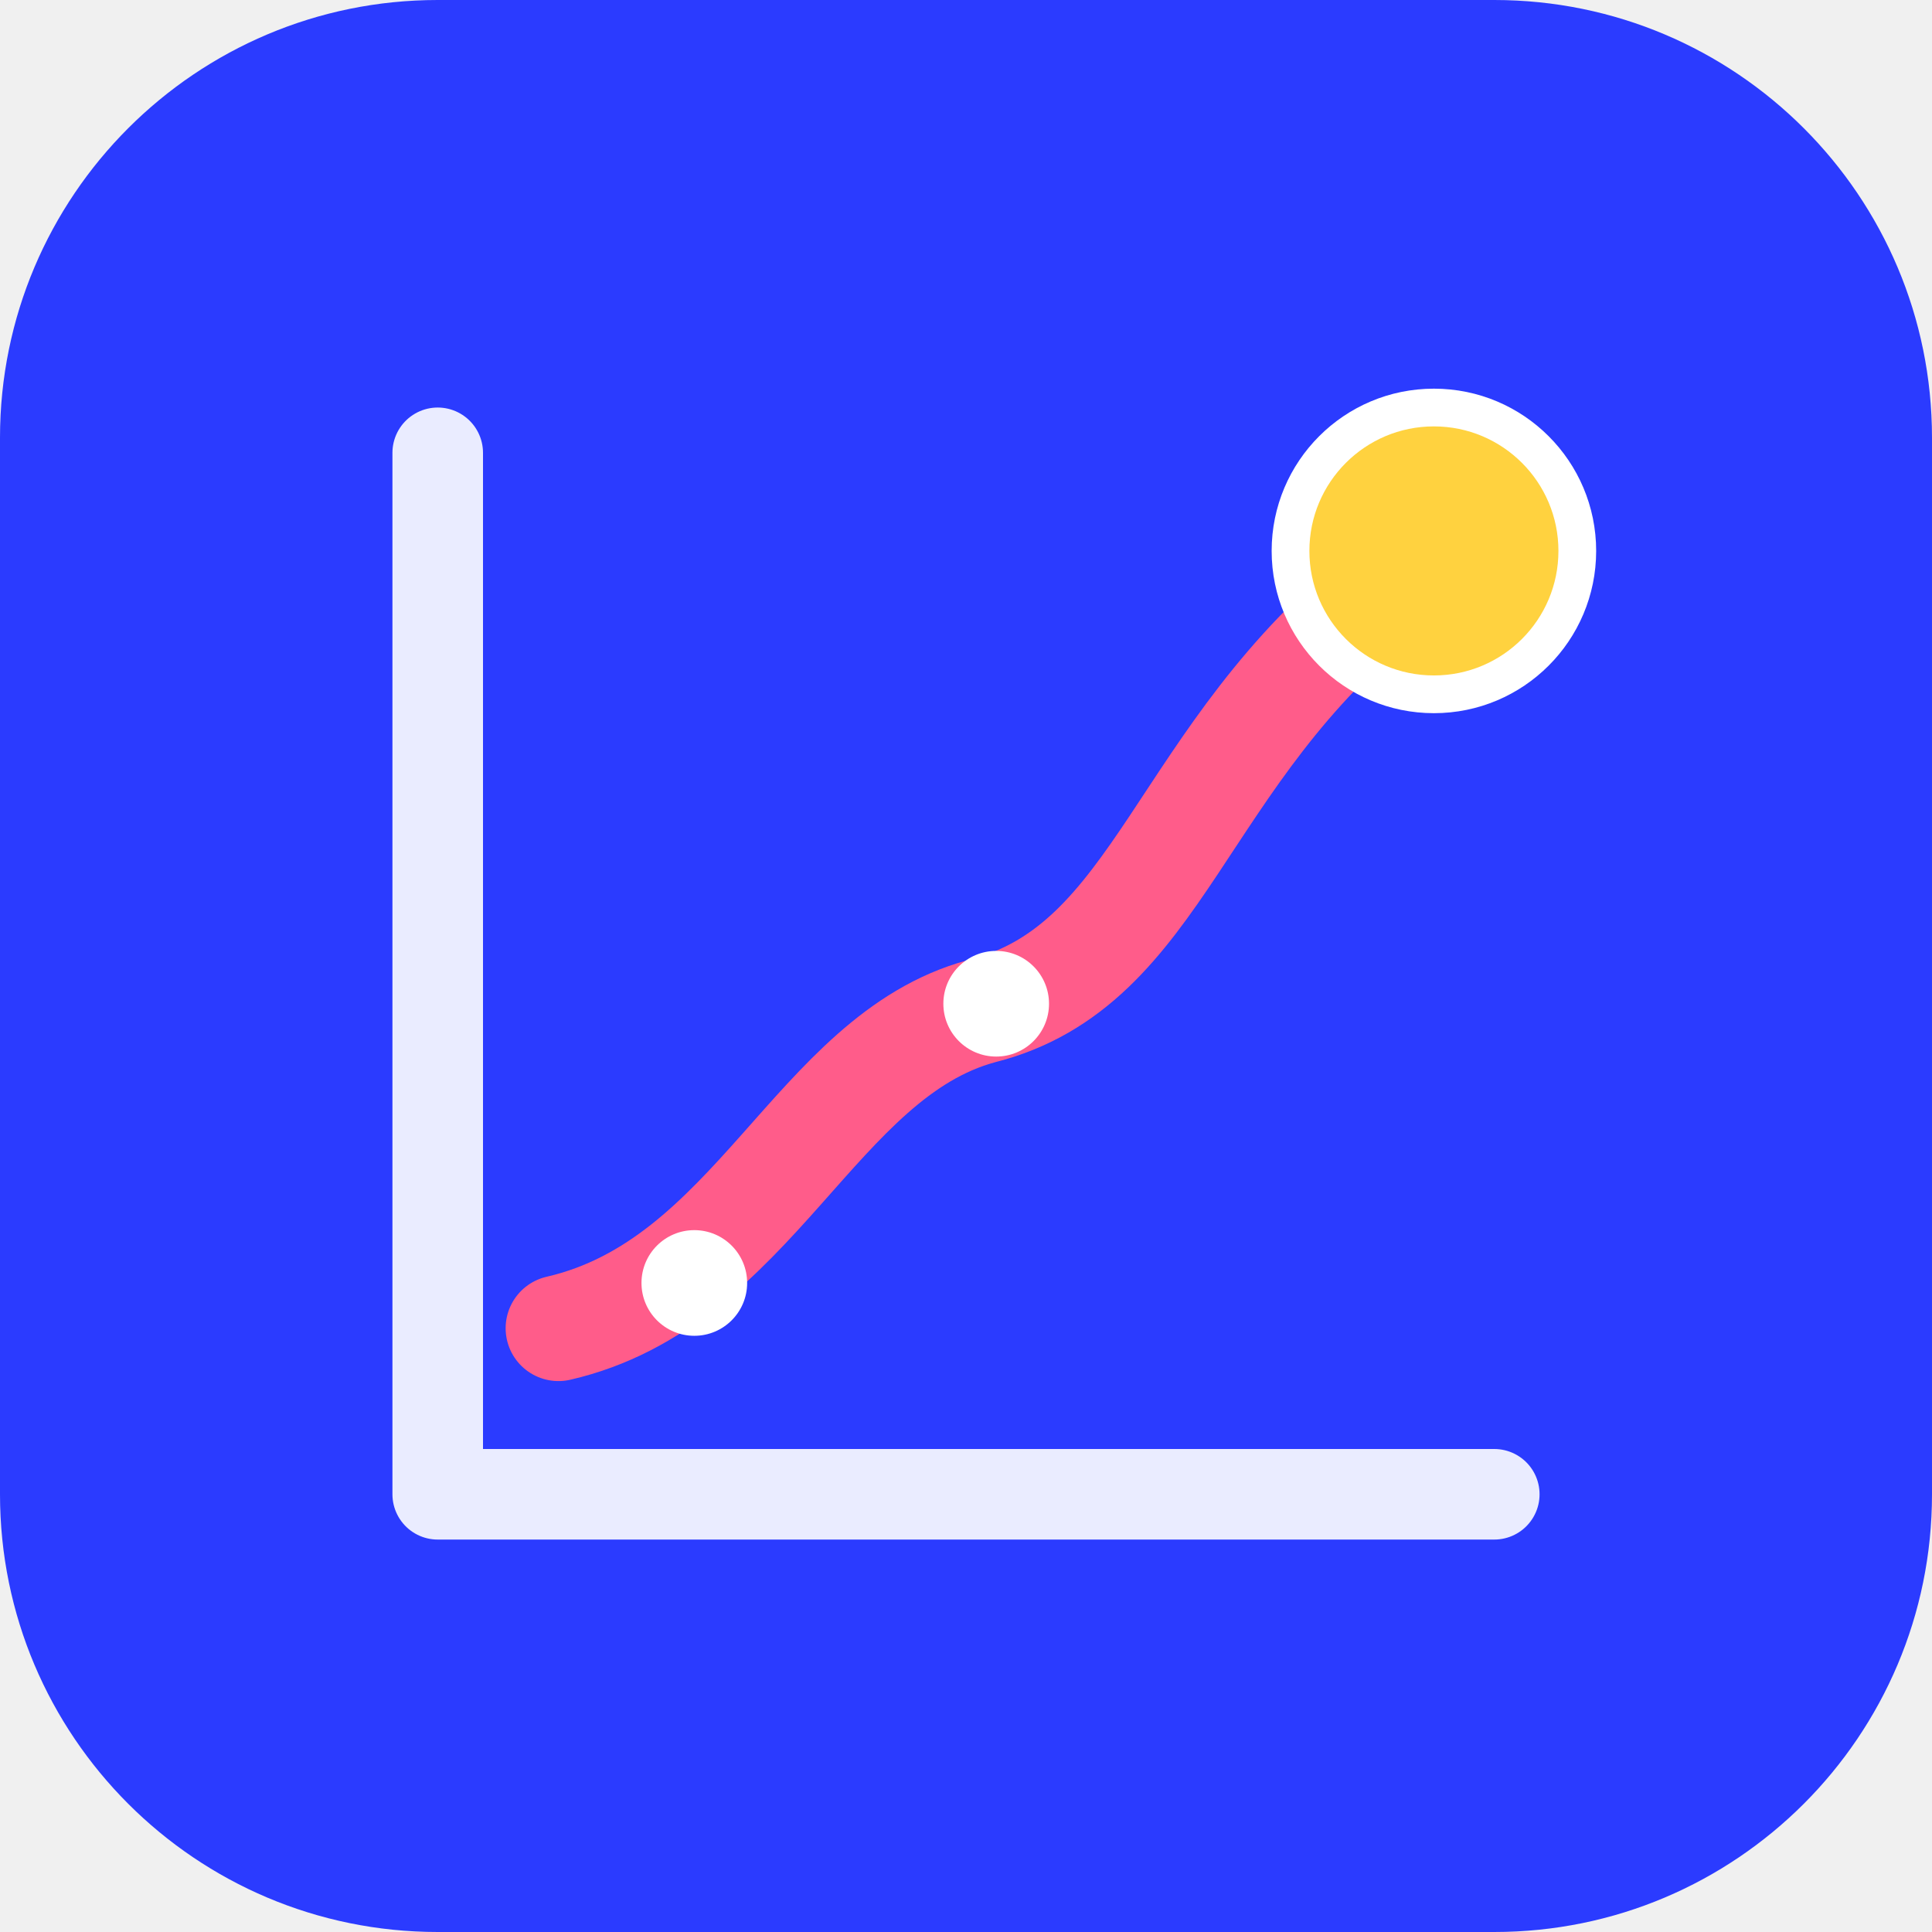
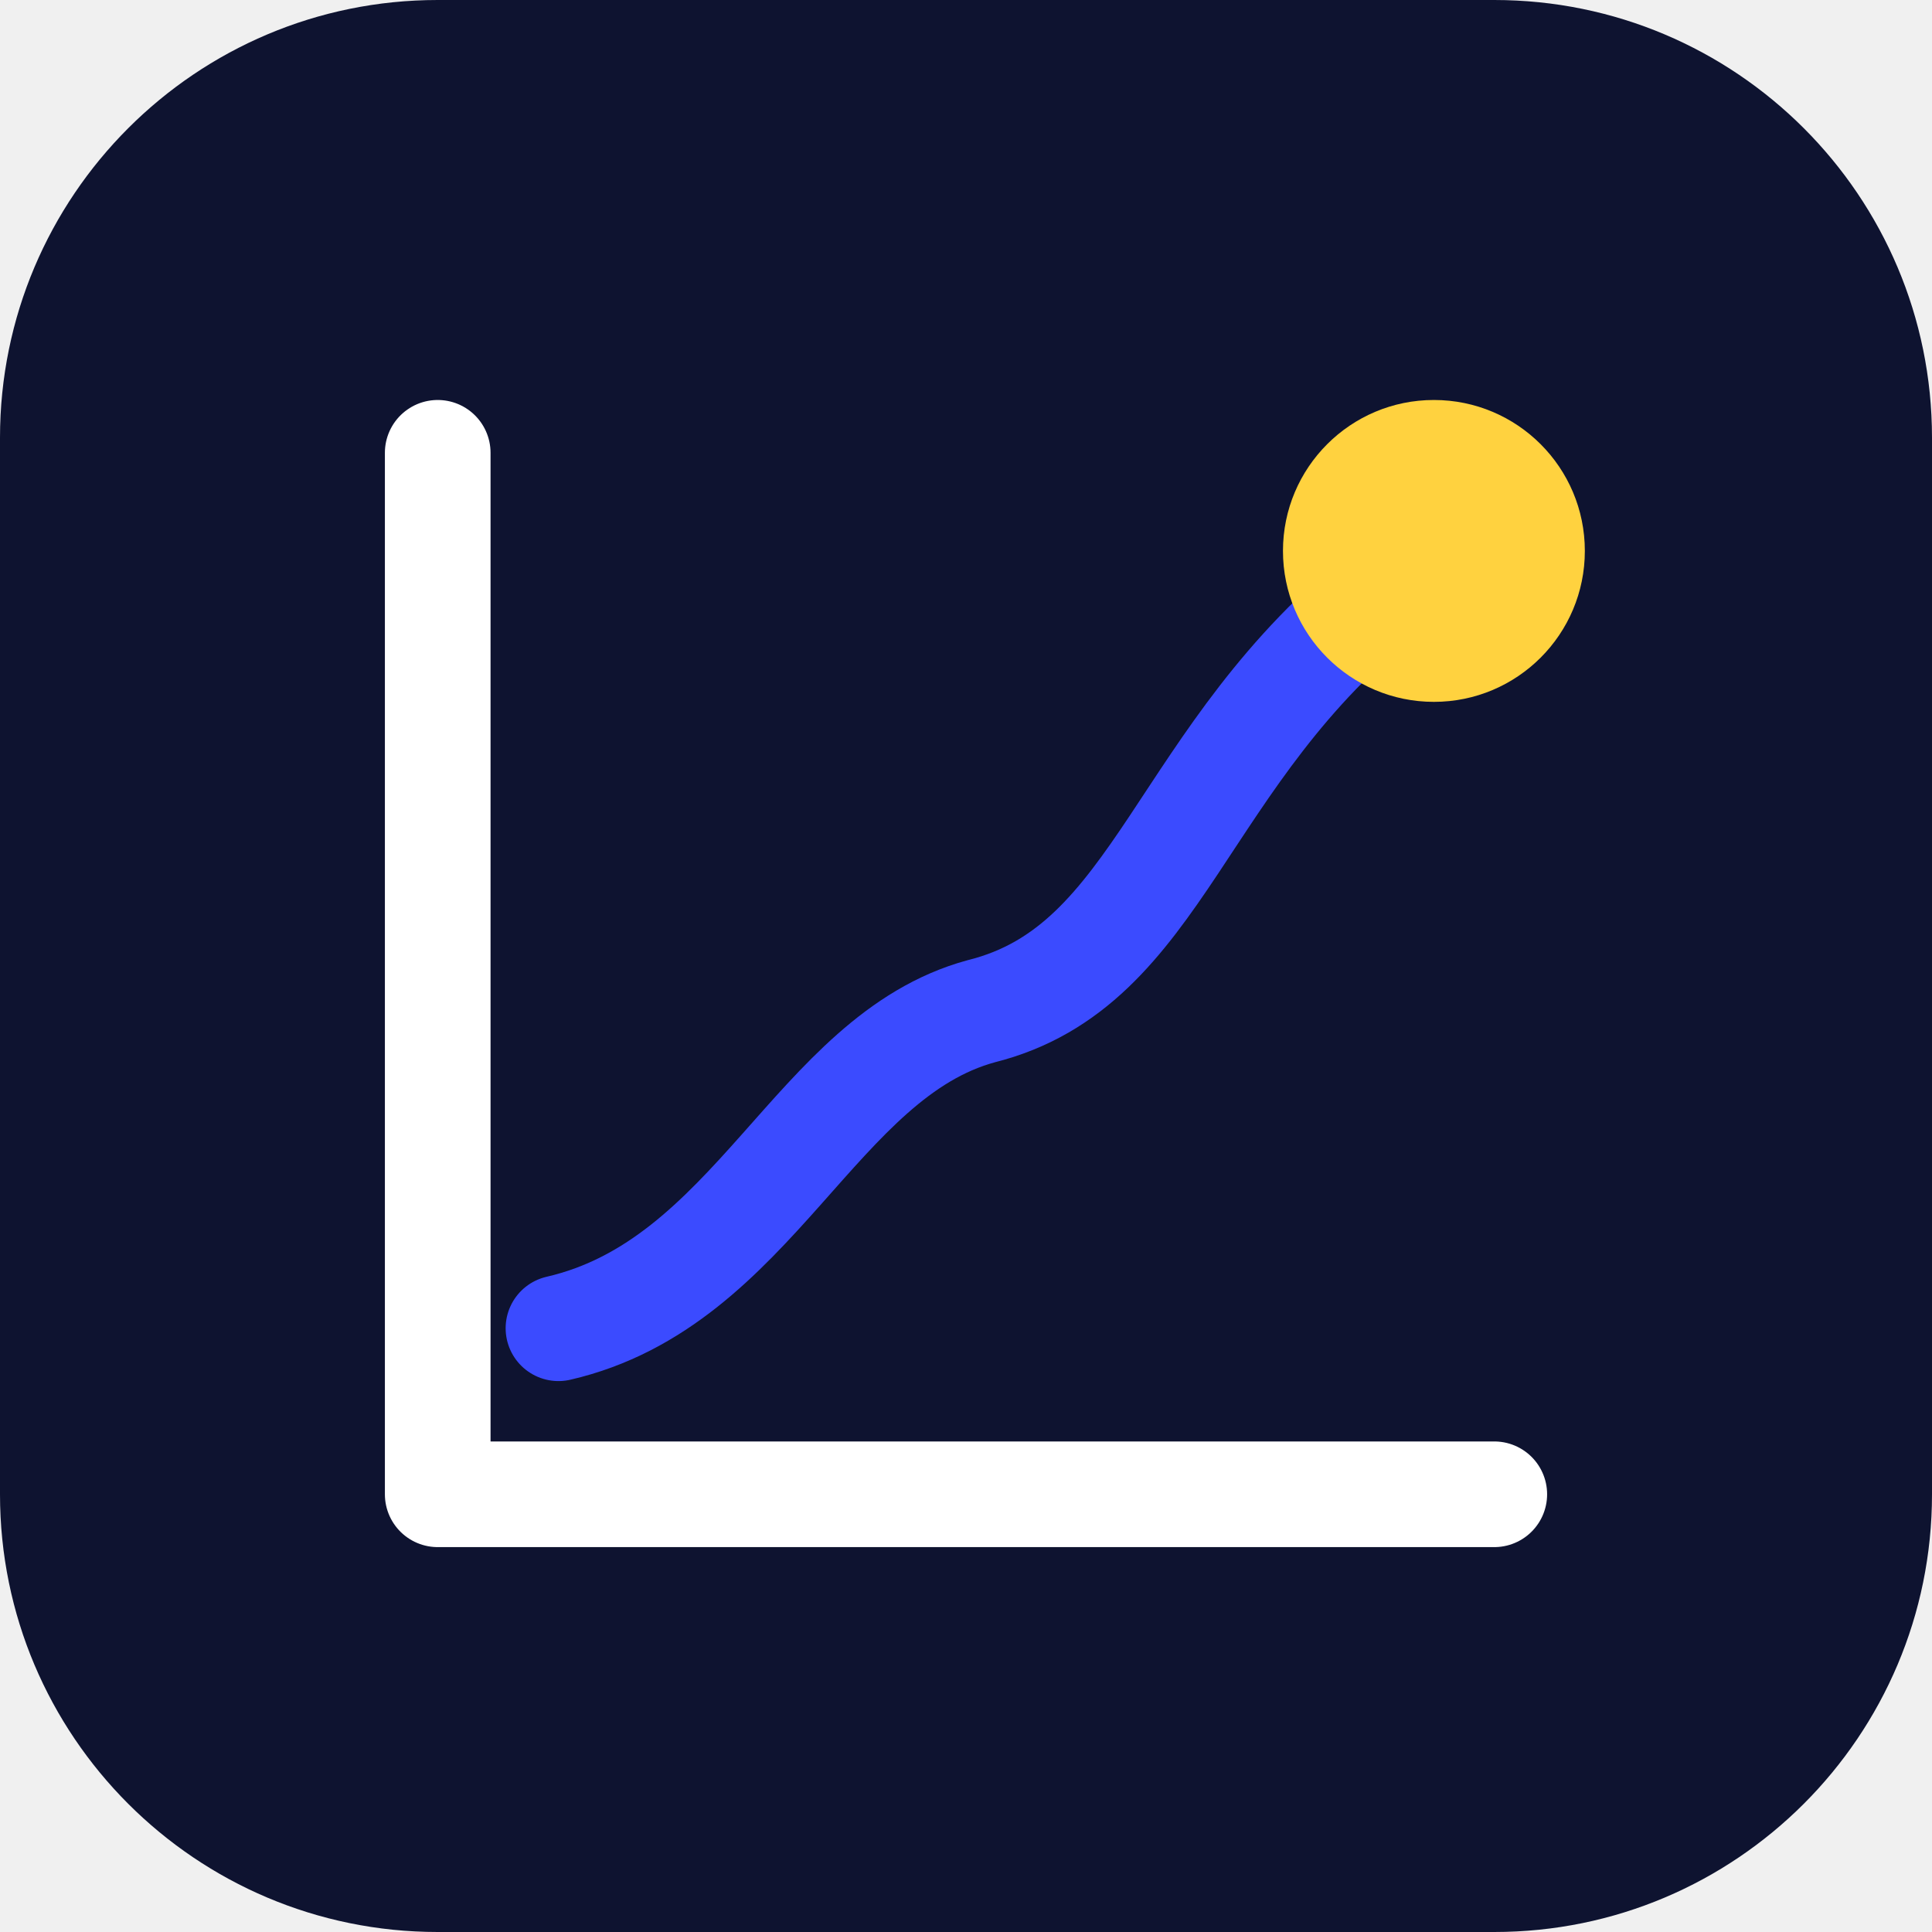
<svg xmlns="http://www.w3.org/2000/svg" viewBox="0 0 256 256" role="img" aria-label="matura-tutor">
-   <rect width="256" height="256" rx="58" fill="#2B3BFF" />
-   <path d="M58 60V198H198" fill="none" stroke="#fff" stroke-width="12" stroke-linecap="round" stroke-linejoin="round" opacity=".9" />
-   <path d="M74 176 C100 170 108 140 130 134 C154 128 156 100 184 78" fill="none" stroke="#FF5C8A" stroke-width="14" stroke-linecap="round" />
-   <circle cx="92" cy="170" r="7" fill="#fff" />
-   <circle cx="132" cy="133" r="7" fill="#fff" />
-   <circle cx="190" cy="73" r="19" fill="#FFD23F" />
-   <circle cx="190" cy="73" r="19" fill="none" stroke="#fff" stroke-width="5" />
+   <rect width="256" height="256" rx="58" fill="#0E1330" />
+   <path d="M58 60V198H198" fill="none" stroke="#fff" stroke-width="14" stroke-linecap="round" stroke-linejoin="round" />
+   <path d="M74 176 C100 170 108 140 130 134 C154 128 156 100 184 78" fill="none" stroke="#3B4BFF" stroke-width="14" stroke-linecap="round" />
+   <circle cx="190" cy="73" r="20" fill="#FFD23F" />
</svg>
